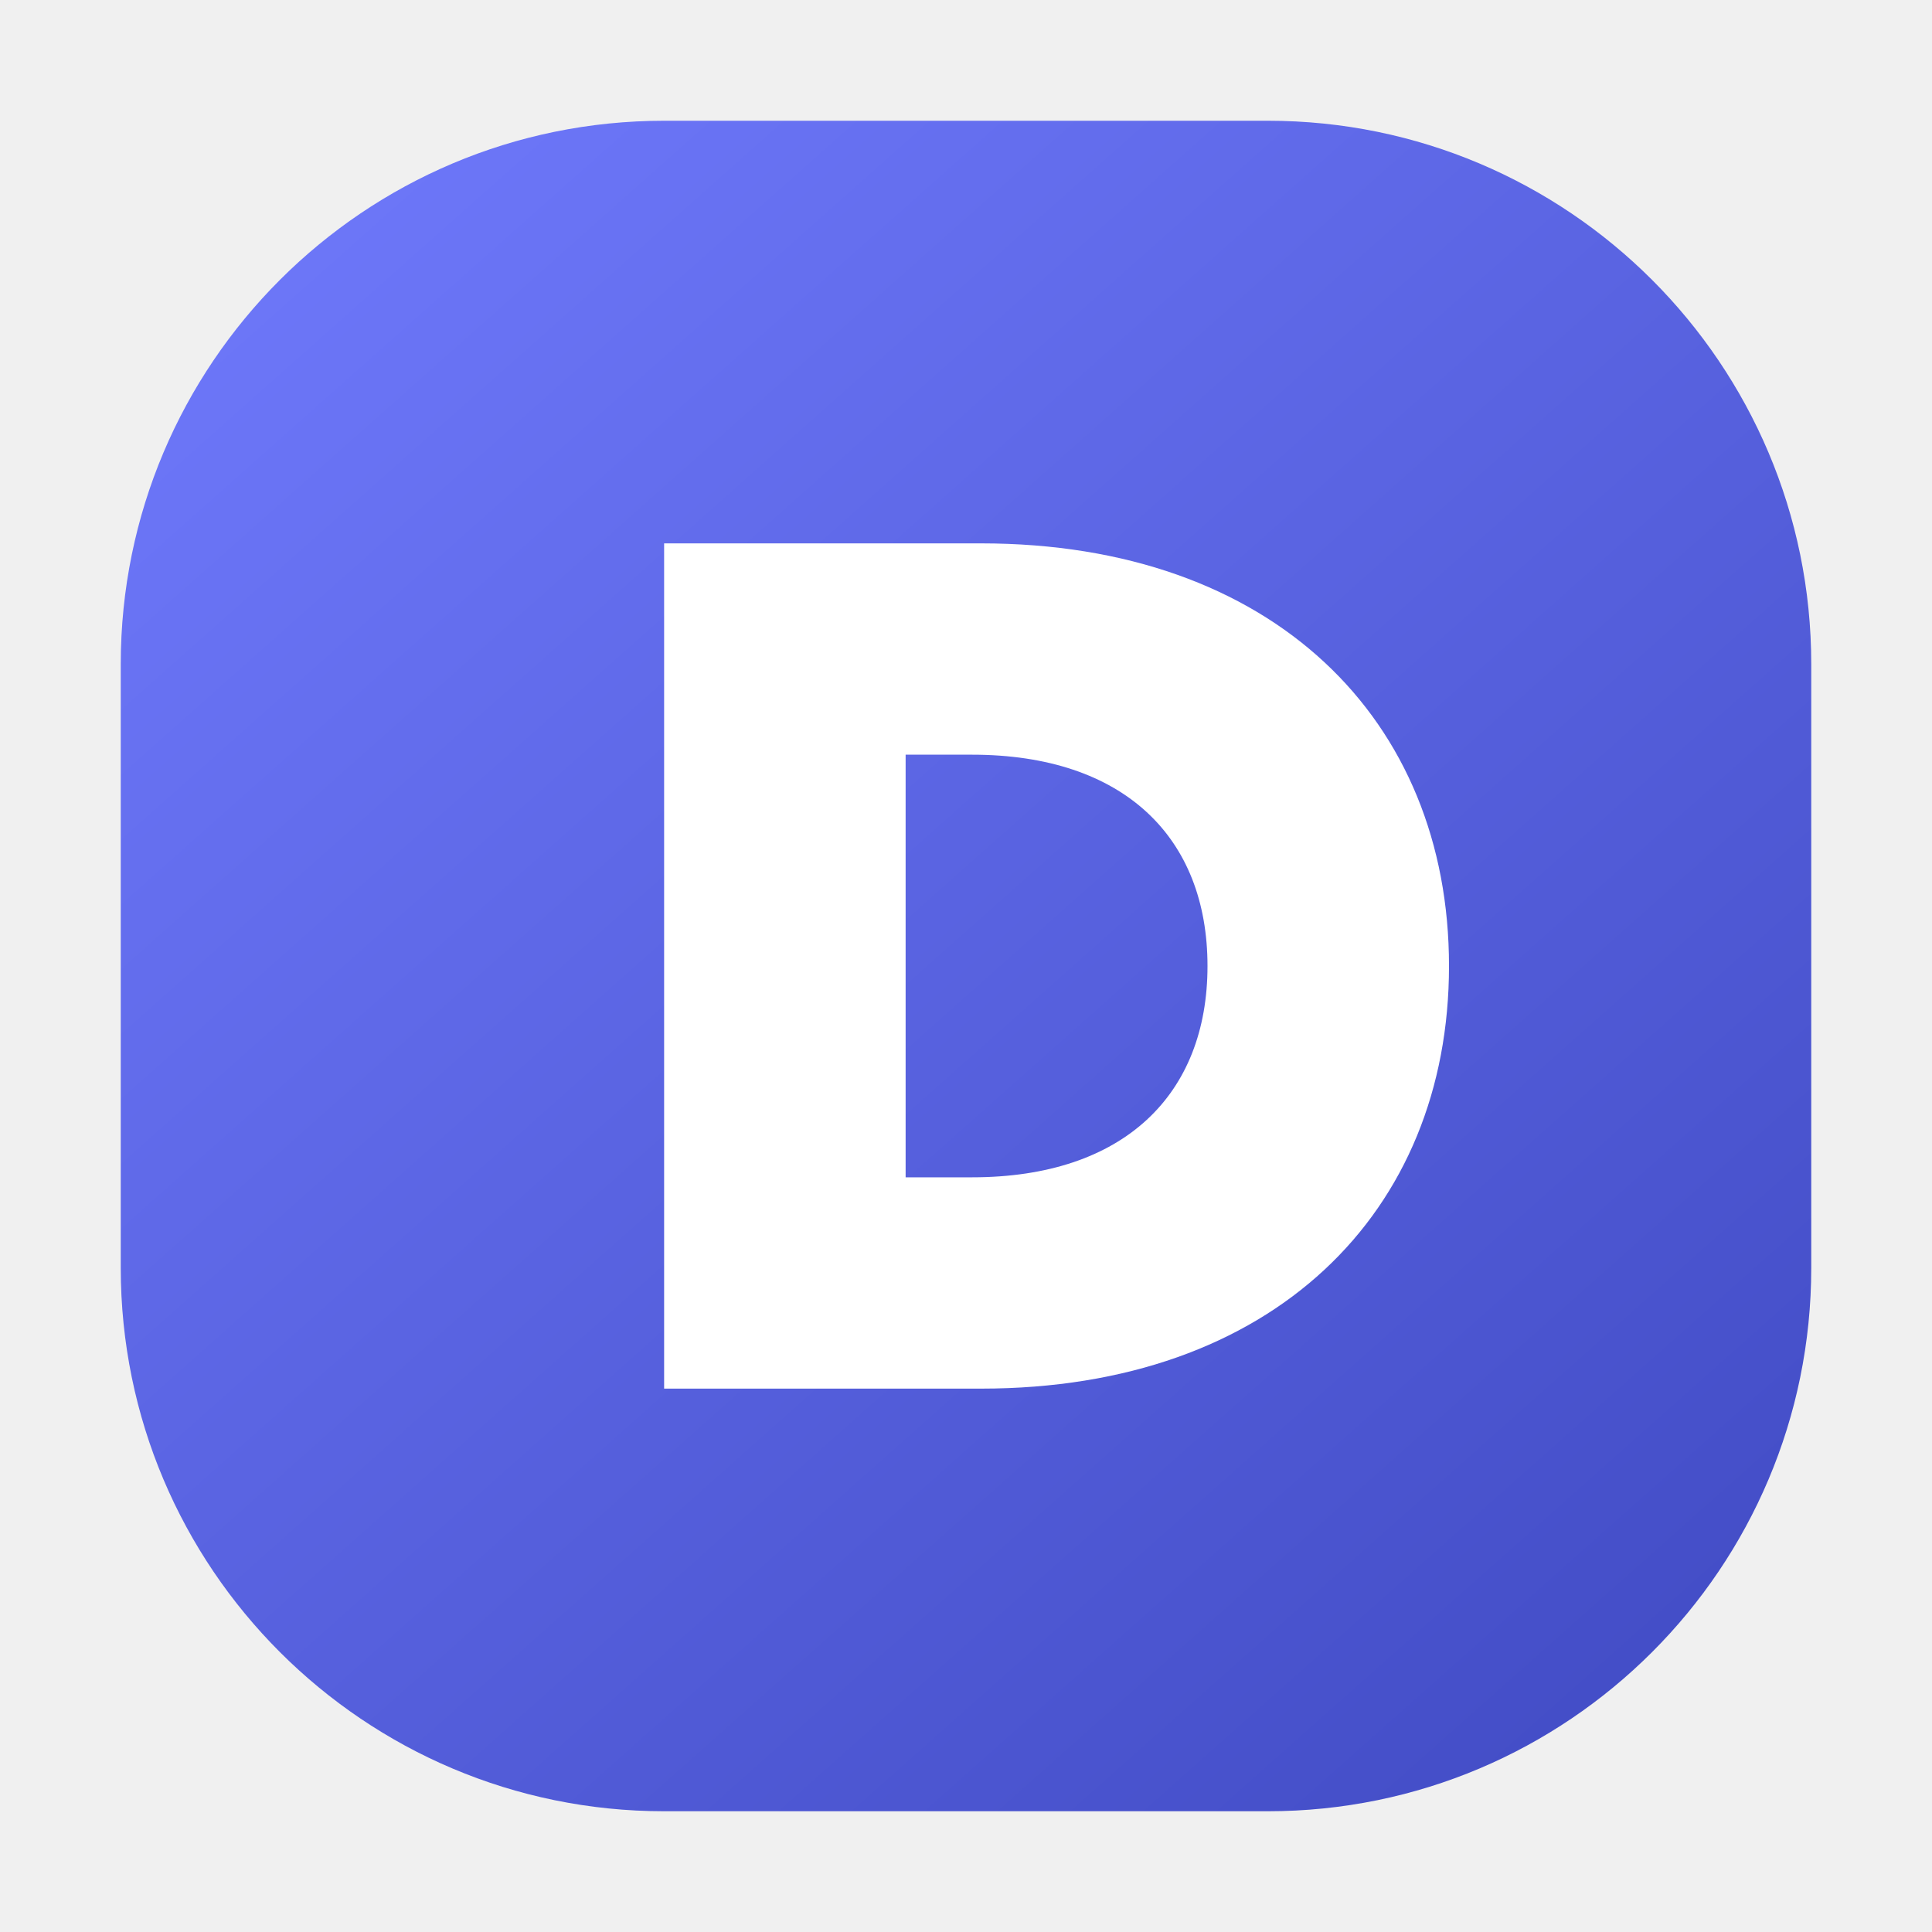
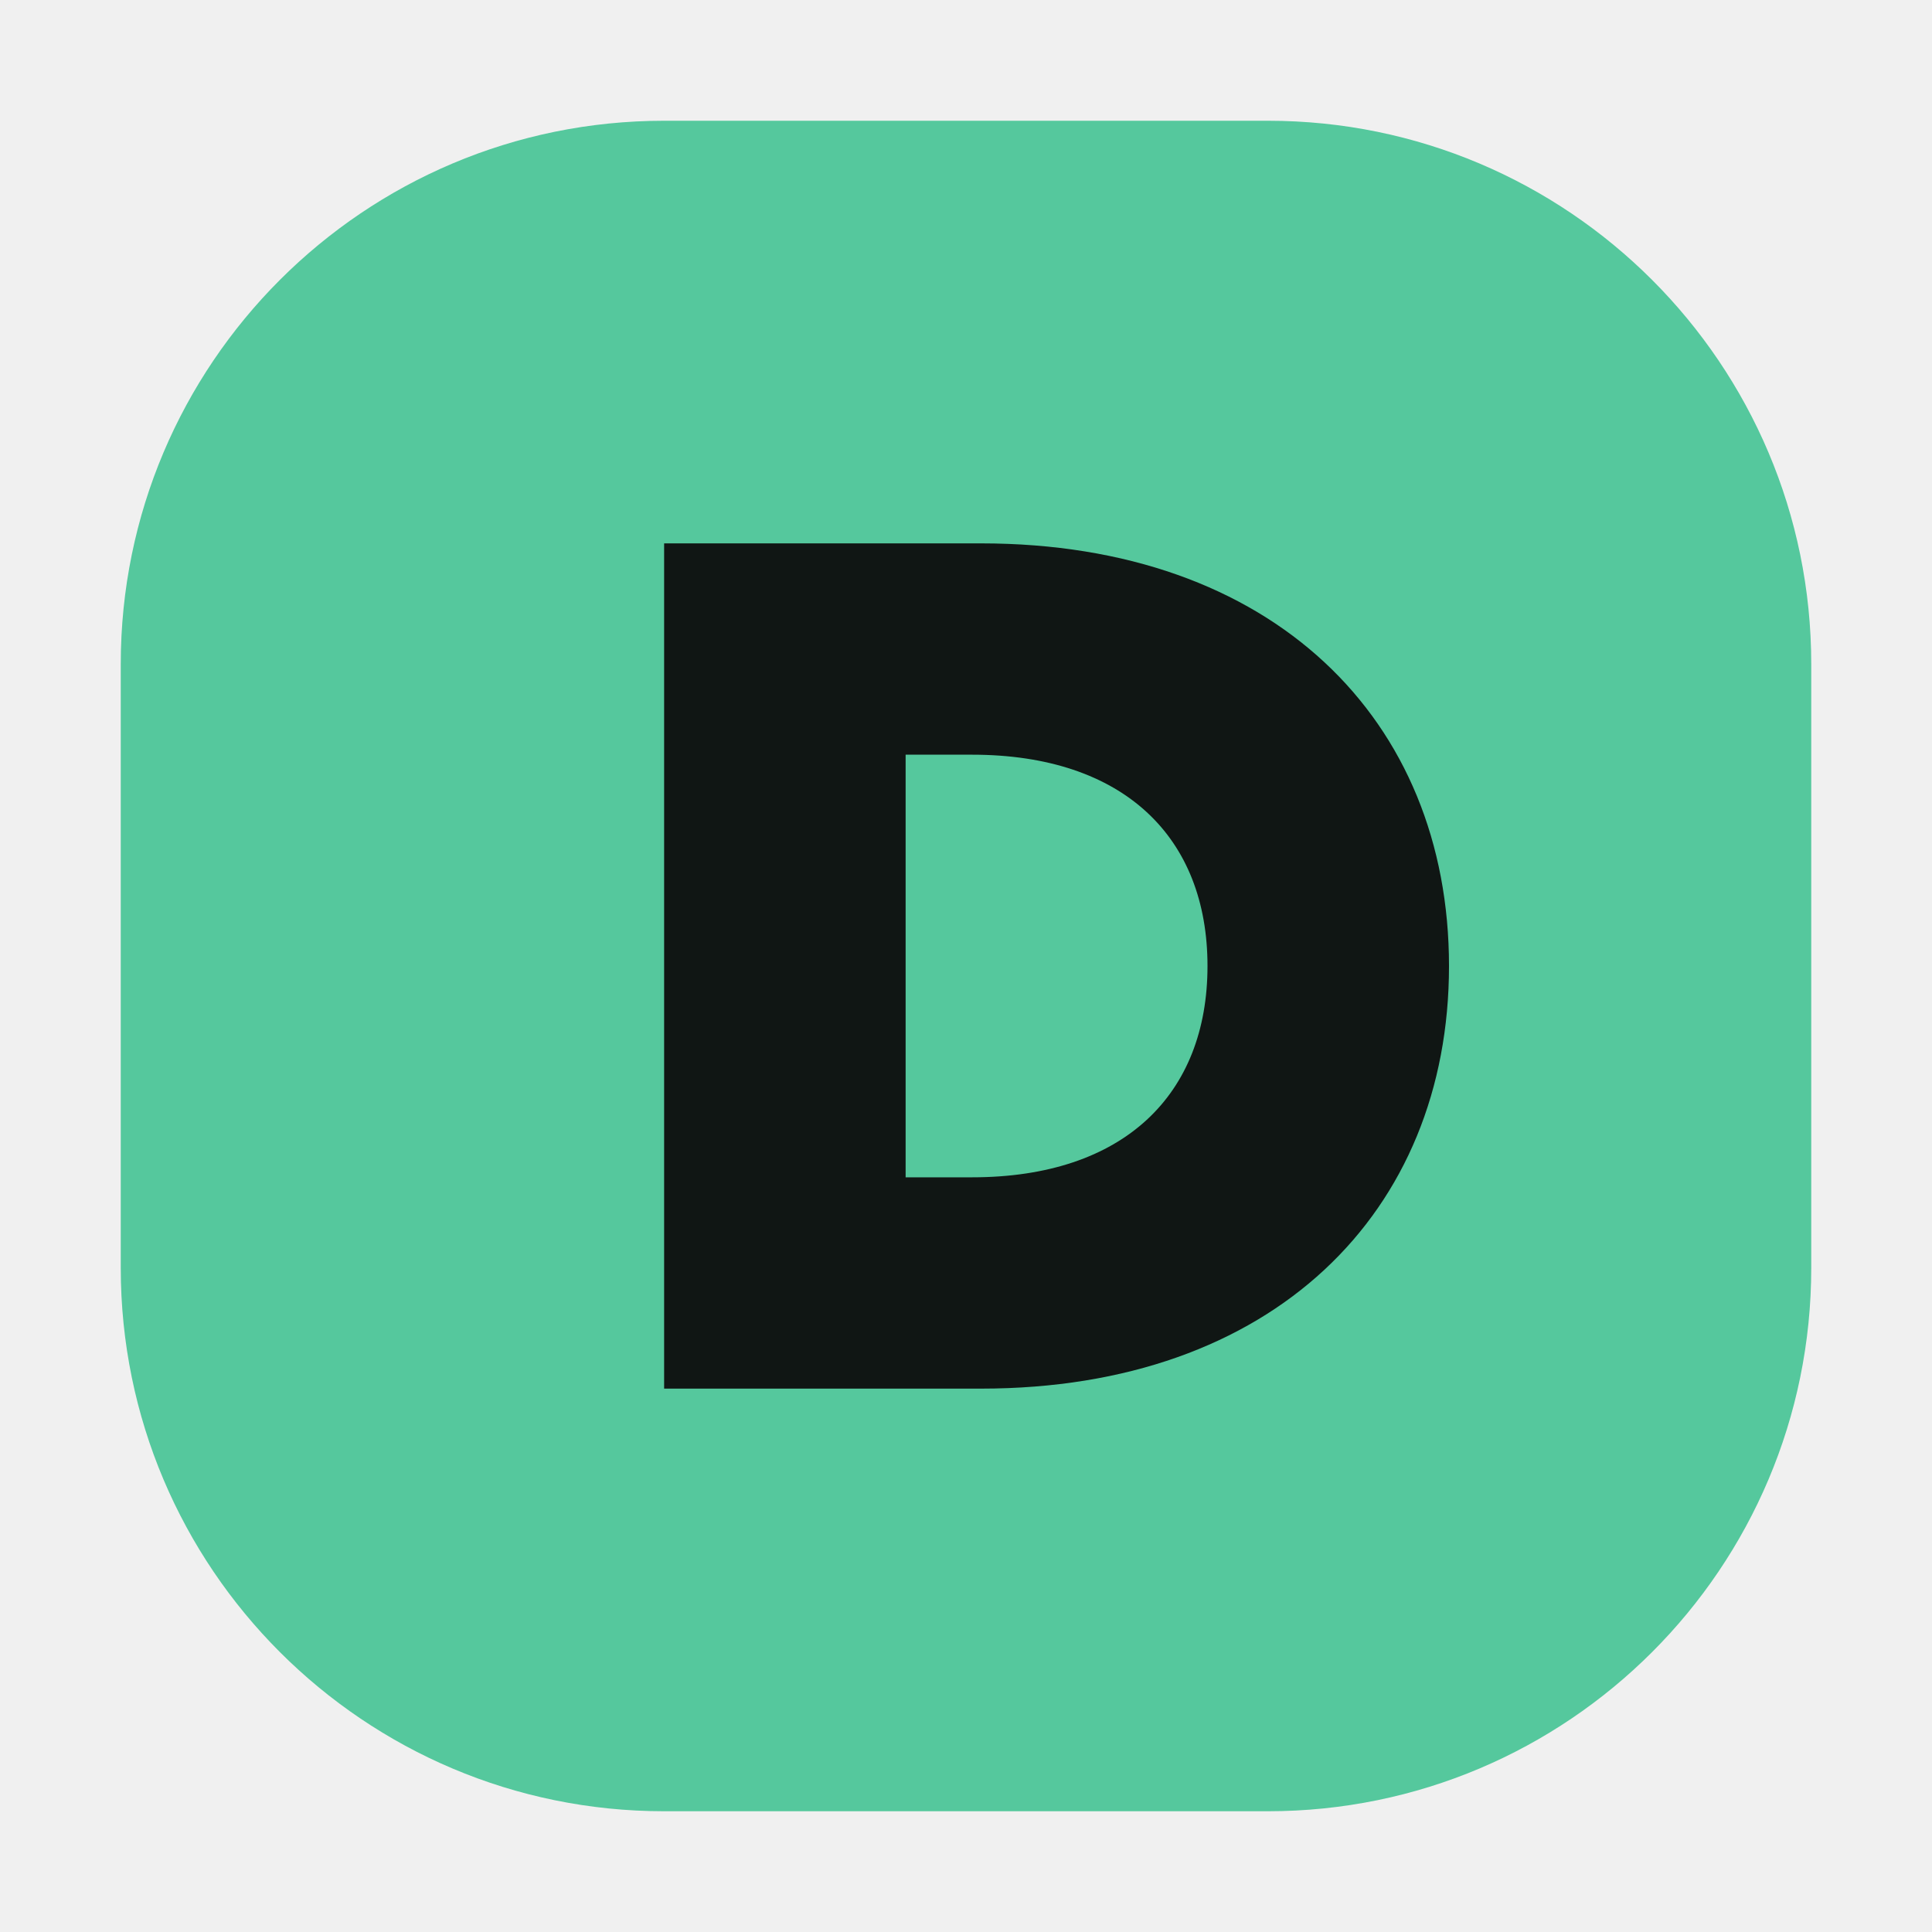
<svg xmlns="http://www.w3.org/2000/svg" width="64" height="64" viewBox="0 0 64 64" fill="none">
-   <defs>
-     <linearGradient id="devrem" x1="8" y1="6" x2="56" y2="60" gradientUnits="userSpaceOnUse">
-       <stop stop-color="#6E78FA" />
-       <stop offset="1" stop-color="#414BC4" />
-     </linearGradient>
-   </defs>
-   <rect x="4" y="4" width="56" height="56" rx="18" fill="url(#devrem)" />
-   <path d="M22 18H32.5C42.165 18 48 23.837 48 32C48 40.163 42.165 46 32.5 46H22V18ZM30 25V39H32.2C37.24 39 40 36.25 40 32C40 27.75 37.24 25 32.2 25H30Z" fill="white" />
+   <rect x="4" y="4" width="56" height="56" rx="18" fill="#55C89D" />
+   <path d="M22 18H32.5C42.165 18 48 23.837 48 32C48 40.163 42.165 46 32.5 46H22V18ZM30 25V39H32.2C37.24 39 40 36.25 40 32C40 27.75 37.24 25 32.2 25H30Z" fill="#101614" />
</svg>
